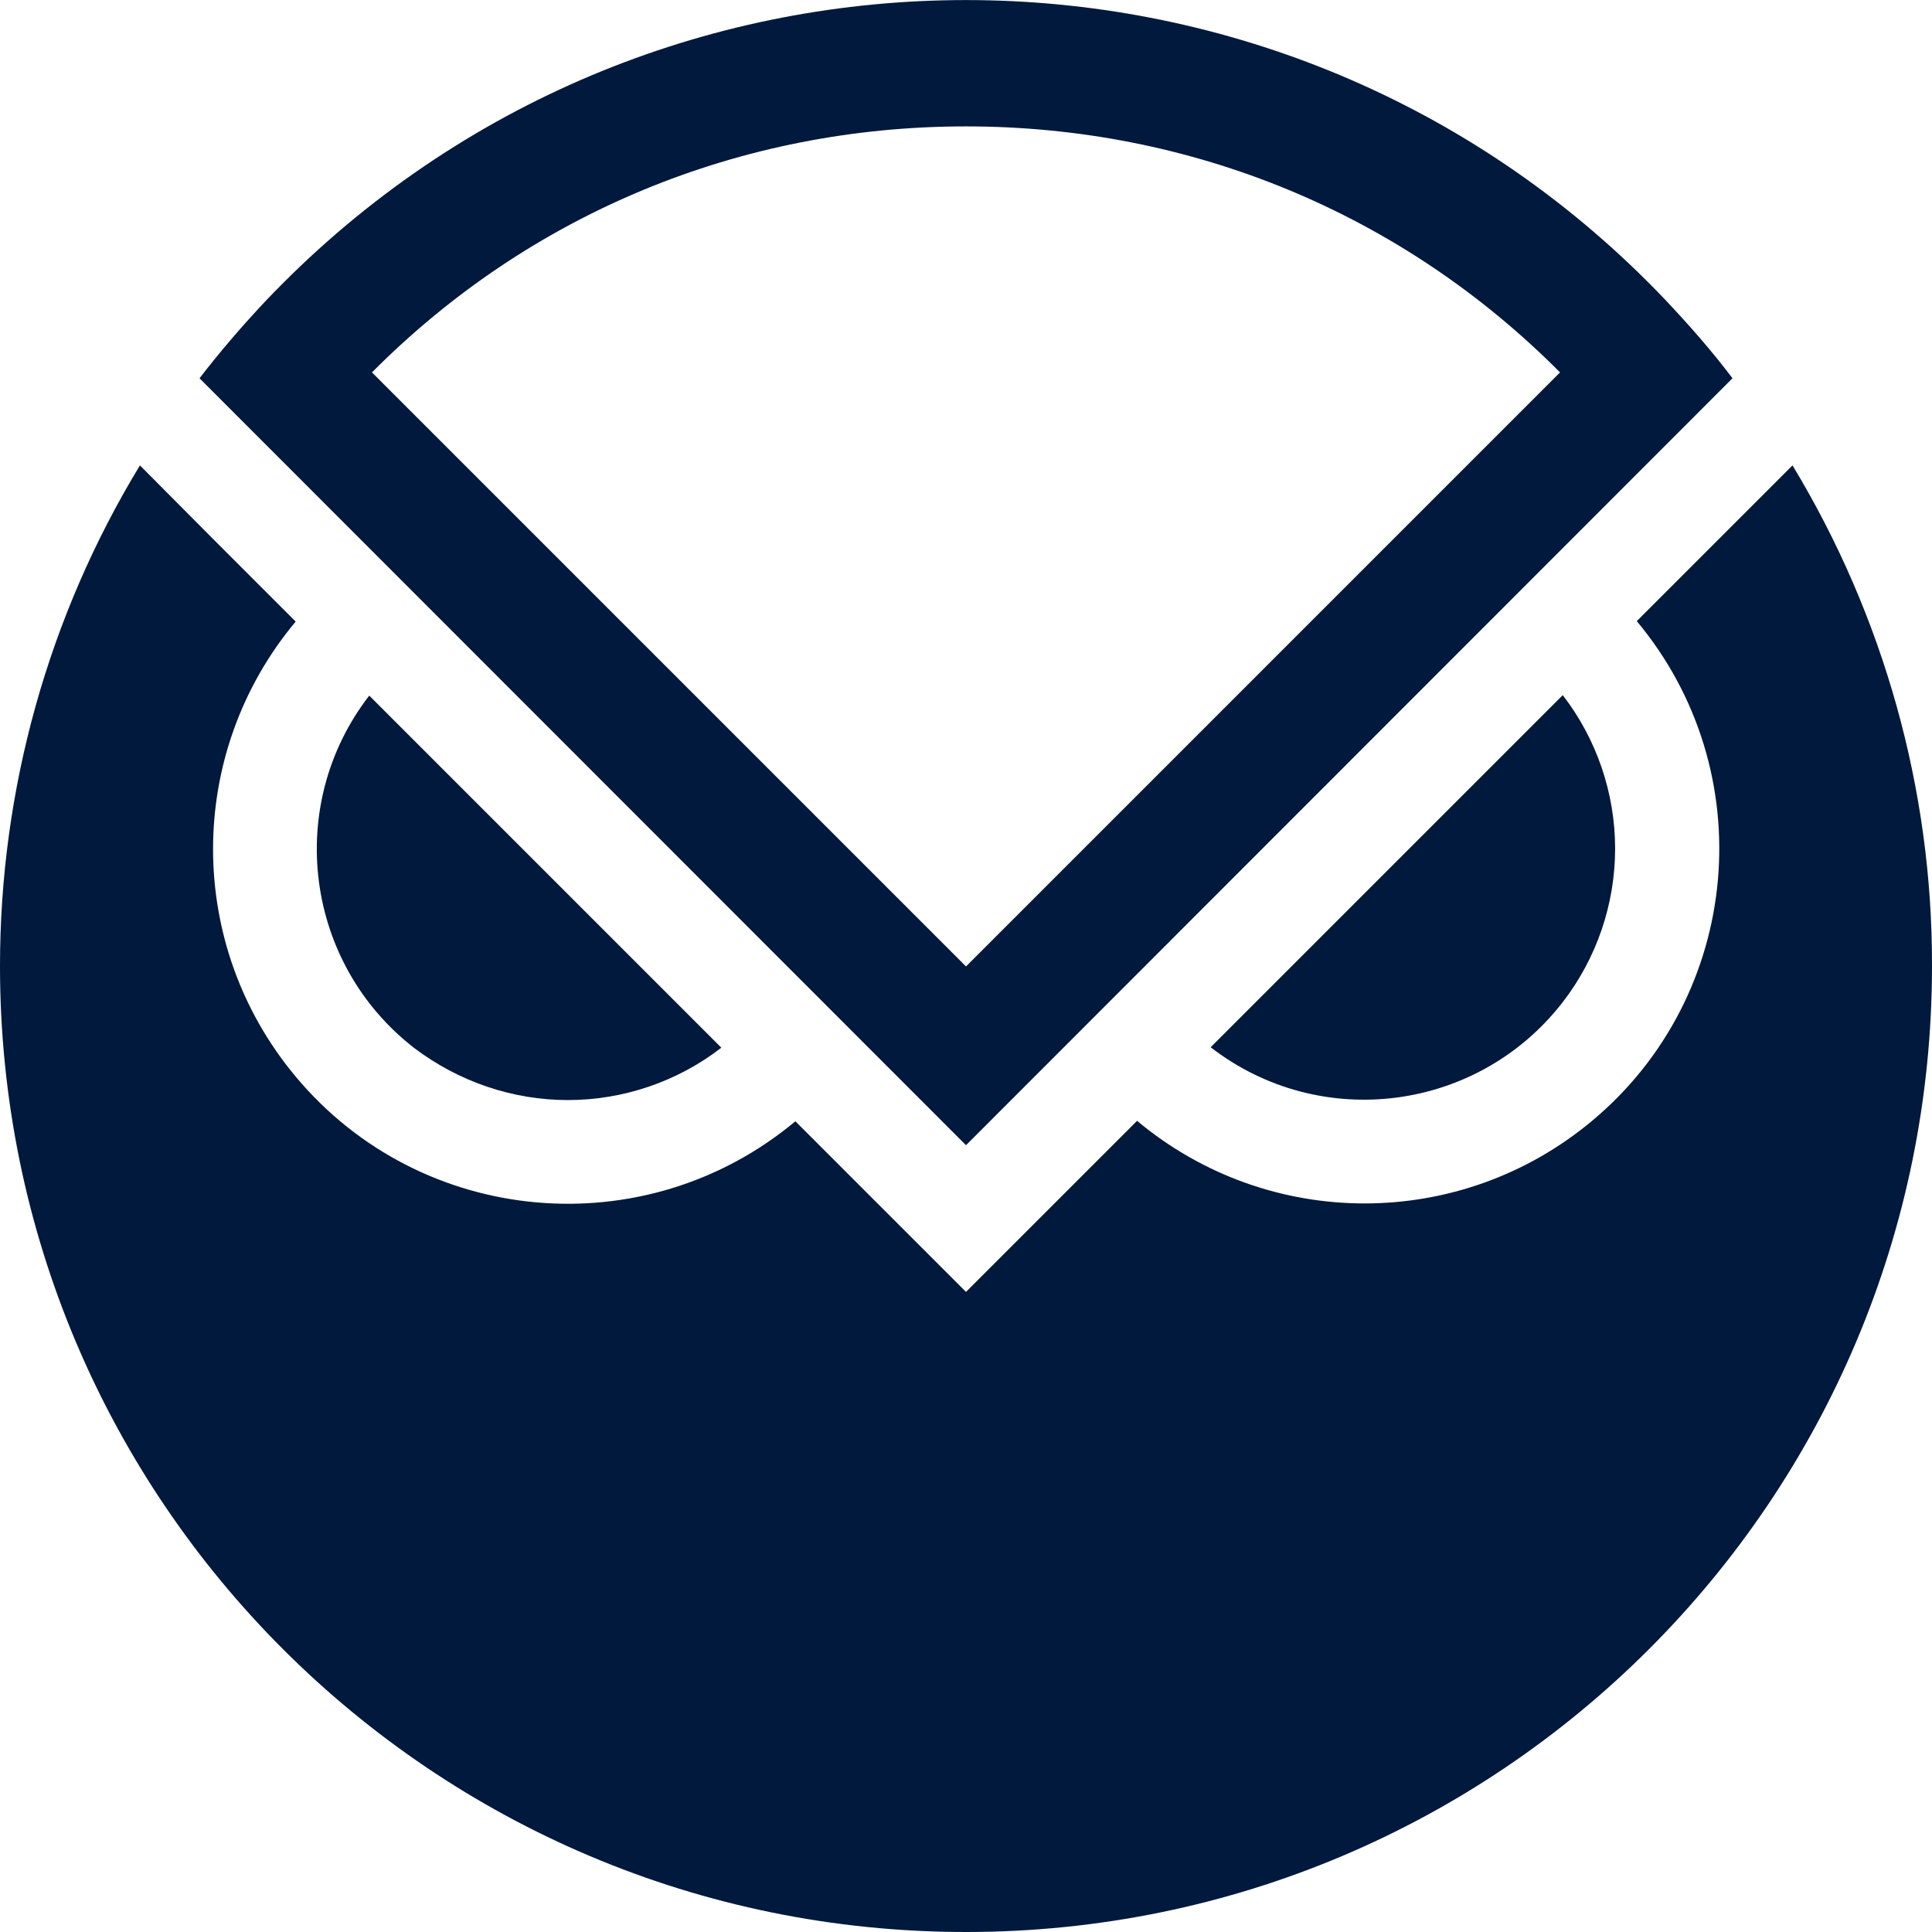
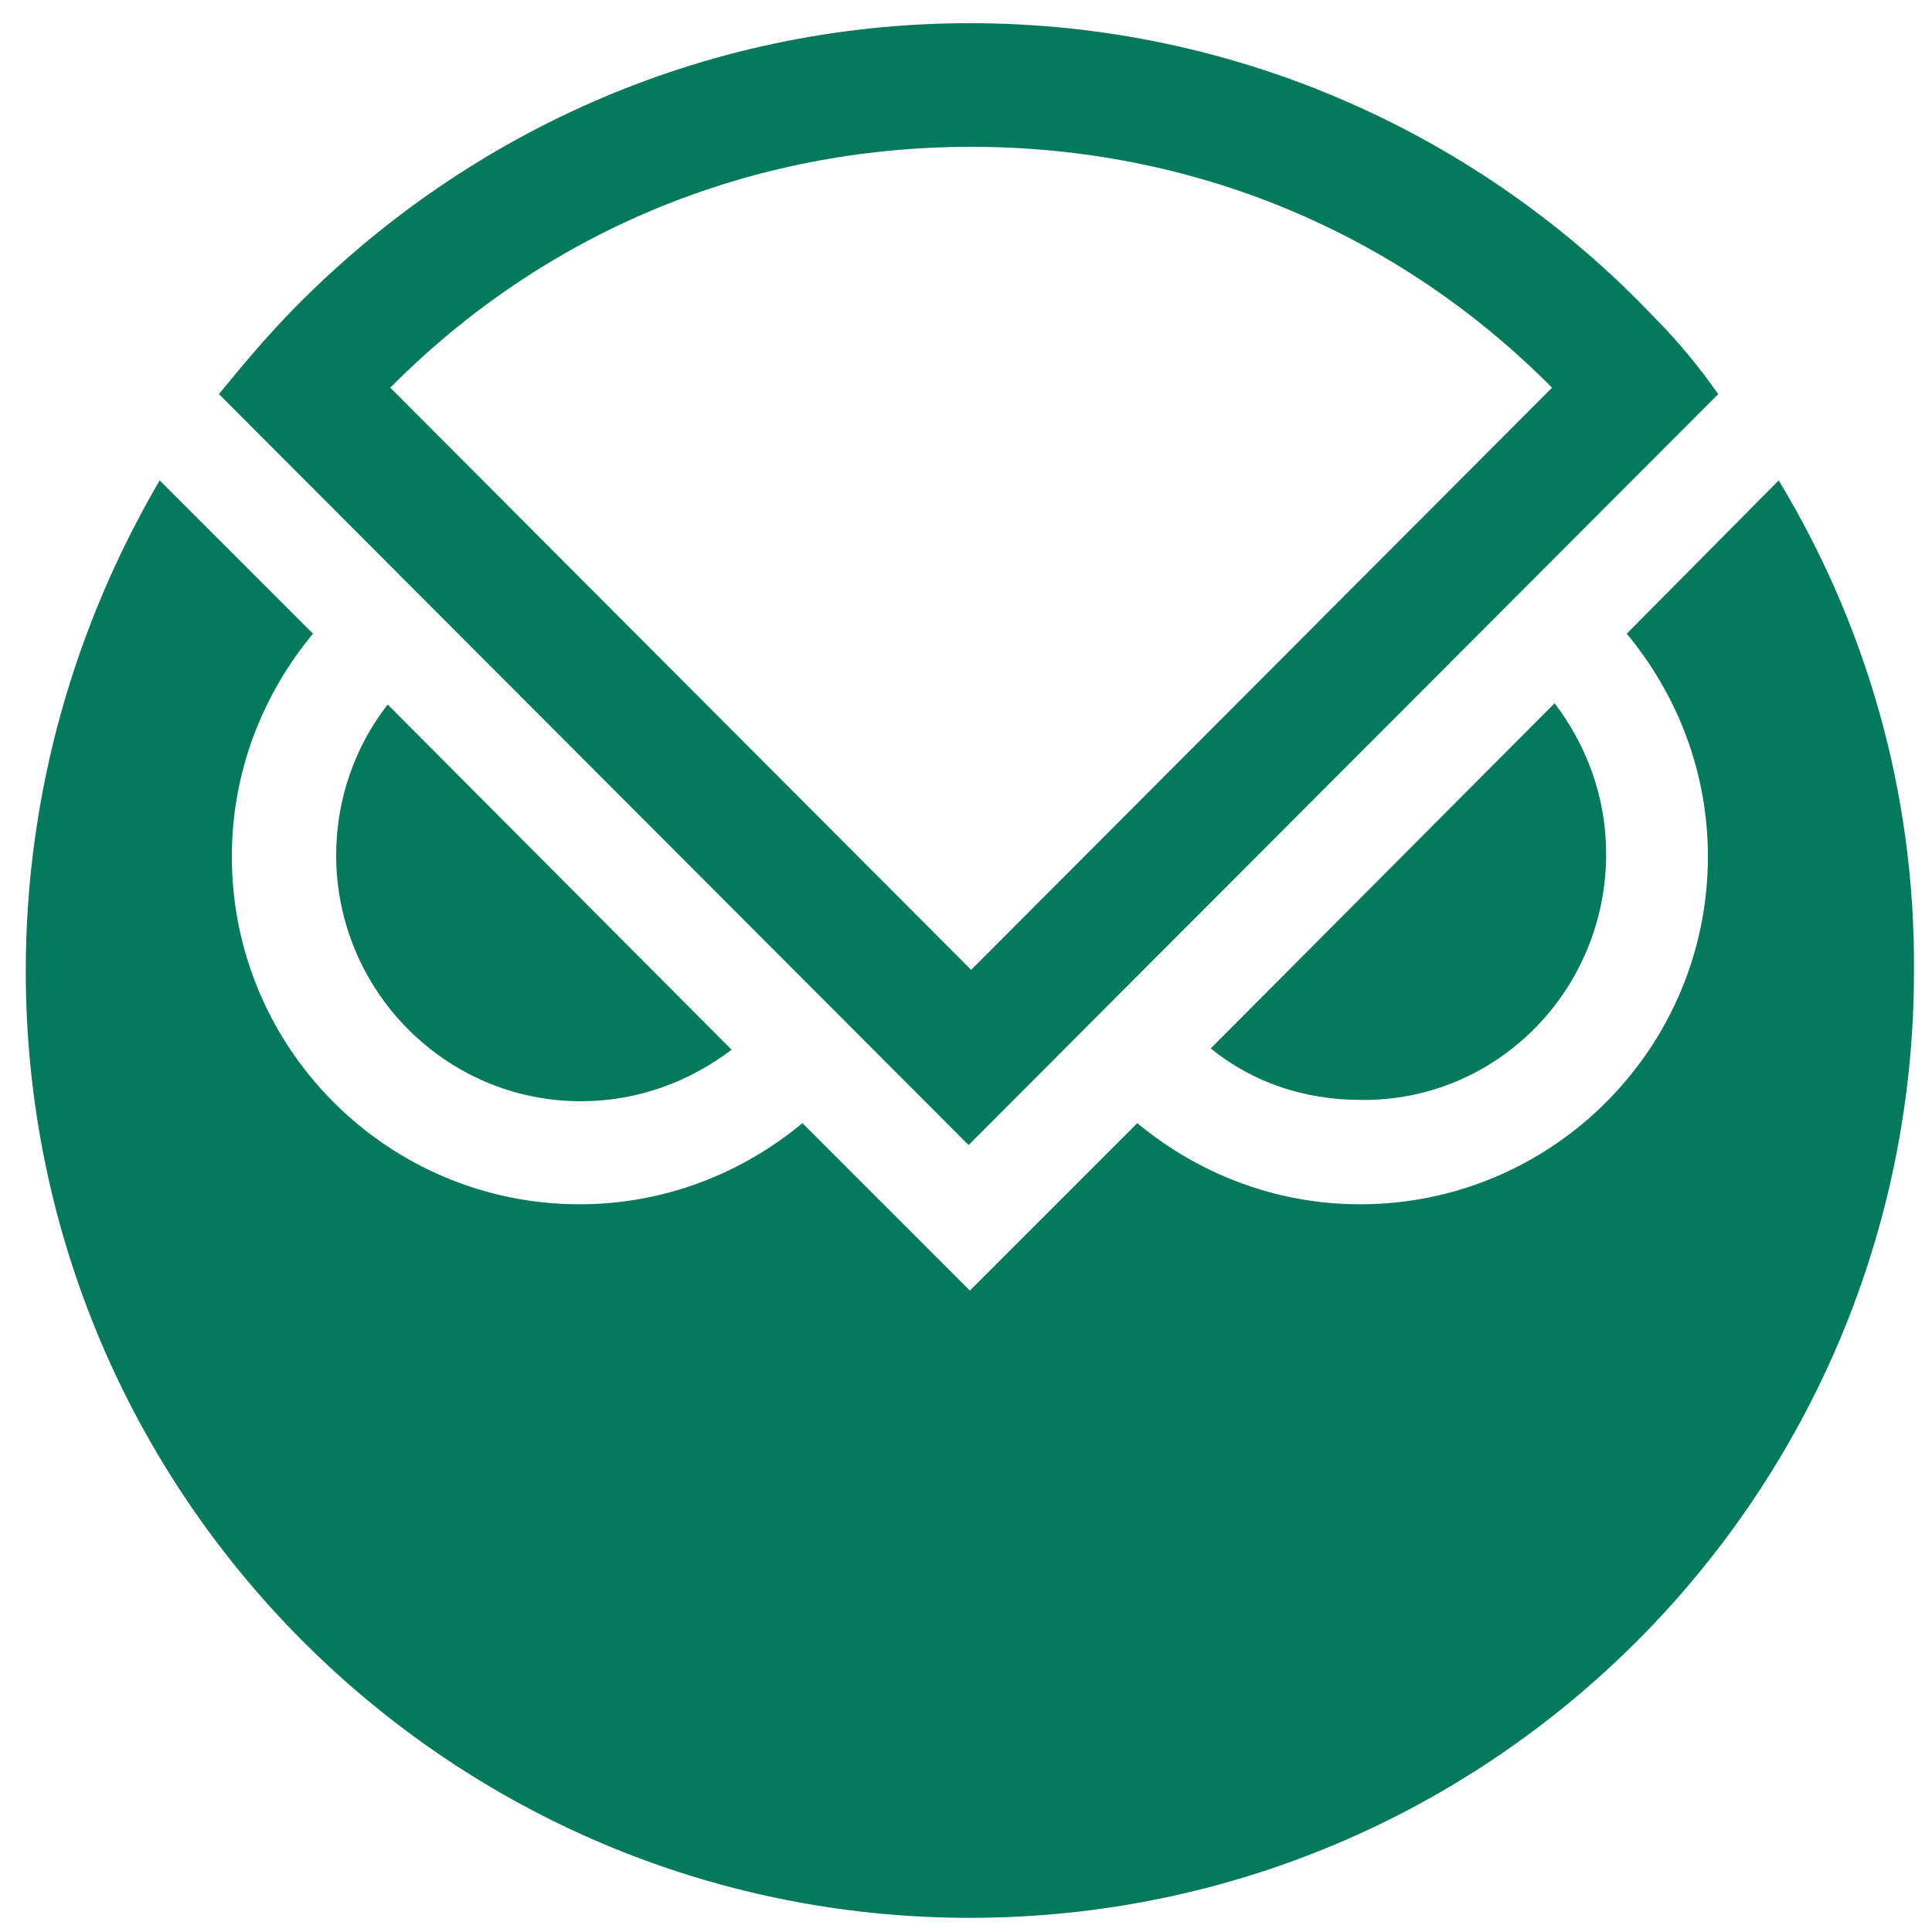
- <svg xmlns="http://www.w3.org/2000/svg" version="1.1" id="Layer_1" x="0px" y="0px" viewBox="0 0 428 428" style="enable-background:new 0 0 428 428;" xml:space="preserve">
-   <path style="fill:#00193C;" d="M125.8,243.7c12.3,0,24.3-4.1,34-11.6l-78-78c-18.8,24.3-14.3,59.3,10,78.1  C101.6,239.6,113.5,243.7,125.8,243.7L125.8,243.7z" />
-   <path style="fill:#00193C;" d="M357.8,188c0-12.3-4.1-24.3-11.6-34l-78,78c24.3,18.8,59.2,14.3,78-10  C353.7,212.3,357.8,200.3,357.8,188z" />
-   <path style="fill:#00193C;" d="M397.1,103.1l-34.5,34.5c27.8,33.3,23.4,82.9-9.9,110.7c-29.2,24.4-71.6,24.4-100.8,0L214,286.2  l-37.8-37.8c-33.3,27.8-82.9,23.4-110.7-9.9c-24.4-29.2-24.4-71.6,0-100.8L47.8,120L31,103.1C10.7,136.5,0,174.9,0,214  c0,118.2,95.8,214,214,214s214-95.8,214-214C428.1,174.9,417.3,136.5,397.1,103.1z" />
-   <path style="fill:#00193C;" d="M368.8,66.3c-81.5-85.5-216.9-88.7-302.4-7.2c-2.5,2.4-4.9,4.8-7.2,7.2c-5.3,5.6-10.3,11.4-15,17.5  L214,253.7L383.8,83.8C379.2,77.7,374.1,71.9,368.8,66.3z M214,28c50,0,96.6,19.3,131.6,54.5L214,214.1L82.4,82.5  C117.4,47.3,164,28,214,28z" />
+ <svg xmlns="http://www.w3.org/2000/svg" version="1.1" id="Layer_1" x="0px" y="0px" viewBox="0 0 150 150" style="enable-background:new 0 0 150 150;" xml:space="preserve">
+   <style type="text/css">
+ 	.st0{fill:#04795B;}
+ </style>
+   <path class="st0" d="M26.1,66.4c0-4.4,1.5-8.5,4-11.7l26.7,26.8c-3.3,2.5-7.3,4-11.7,4C34.6,85.5,26.1,76.9,26.1,66.4z M105.7,85.4  c10.5,0.1,19-8.5,19-19.1c0-4.4-1.5-8.4-4-11.7L94,81.4C97.2,84,101.2,85.4,105.7,85.4z M126.3,49.2c3.9,4.7,6.3,10.7,6.3,17.3  c0,14.9-12.1,27-27,27c-6.6,0-12.6-2.4-17.3-6.3l-13,13l-13-13c-4.7,3.9-10.7,6.3-17.3,6.3c-14.9,0-27-12.1-27-27  c0-6.6,2.4-12.6,6.3-17.3l-6.1-6.1l-5.8-5.8C5.9,48.4,2,61.4,2,75.4c0,40.6,32.8,73.5,73.3,73.5c40.5,0,73.3-32.9,73.3-73.5  c0.1-14-3.8-27-10.5-38.1L126.3,49.2z M128.4,24.6c-13.3-14-32.2-22.8-53.1-22.8c-20.9,0-39.7,8.8-53.1,22.8c-1.8,1.9-3.5,3.9-5.2,6  l58.2,58.3l58.2-58.3C132,28.6,130.3,26.5,128.4,24.6z M75.4,75.3L30.3,30.1c12-12.1,27.9-18.7,45.1-18.7c17.2,0,33.1,6.6,45.1,18.7  L75.4,75.3z" />
</svg>
